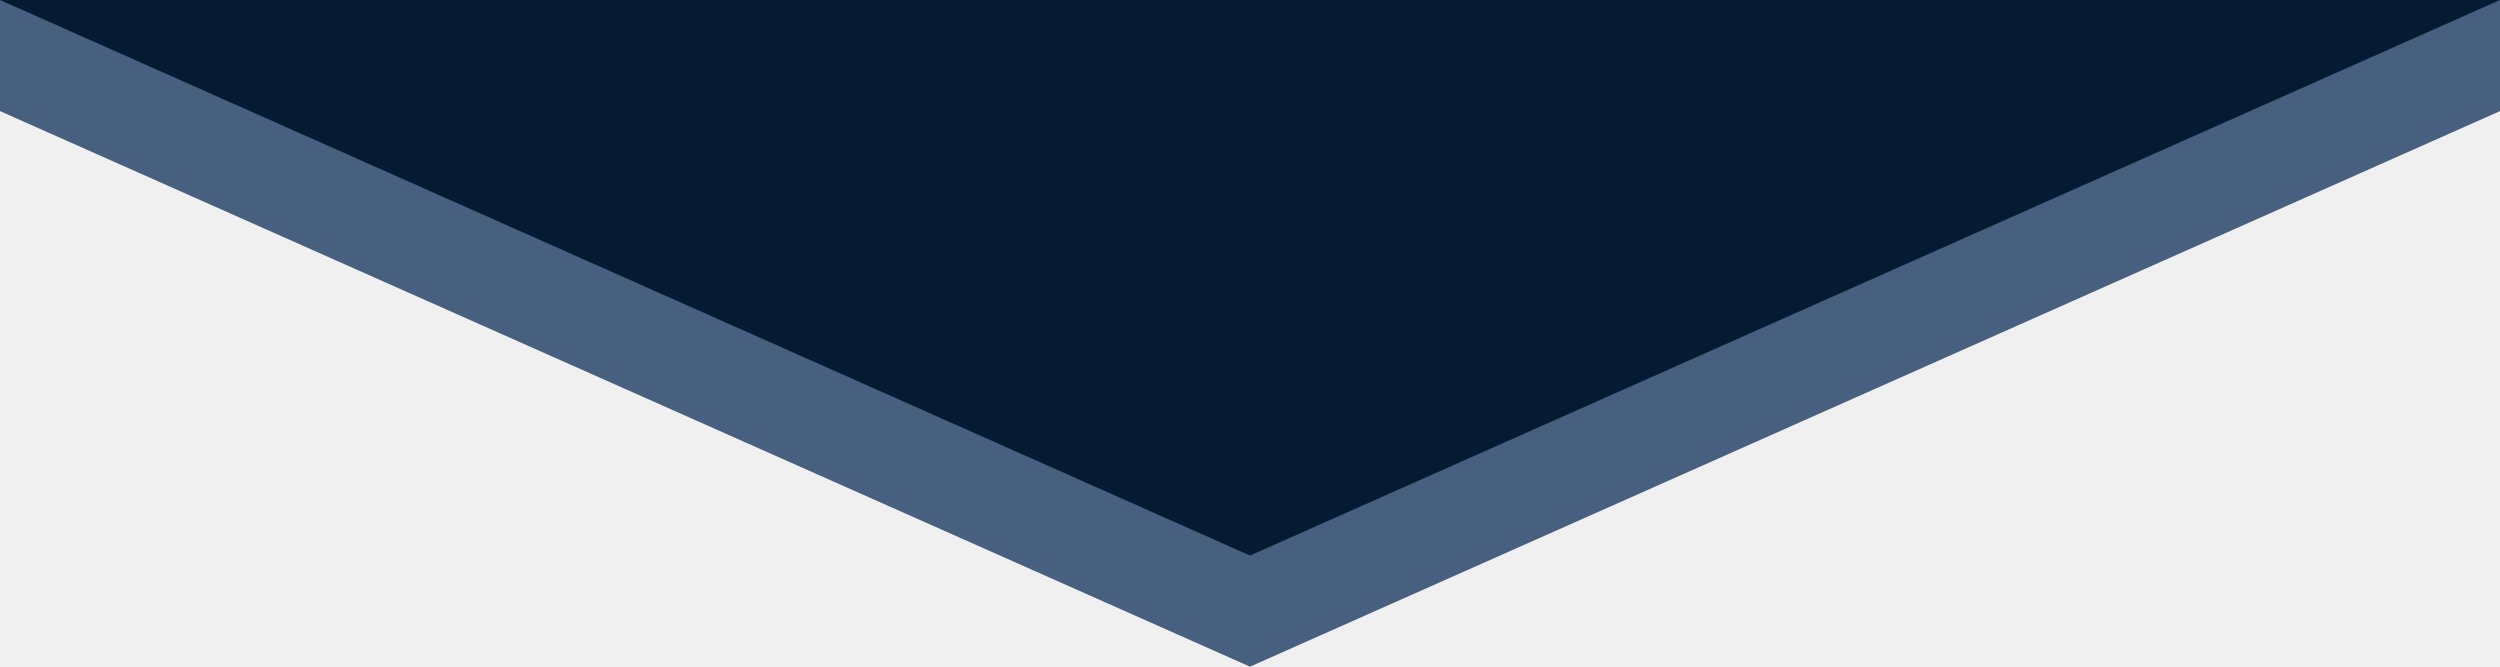
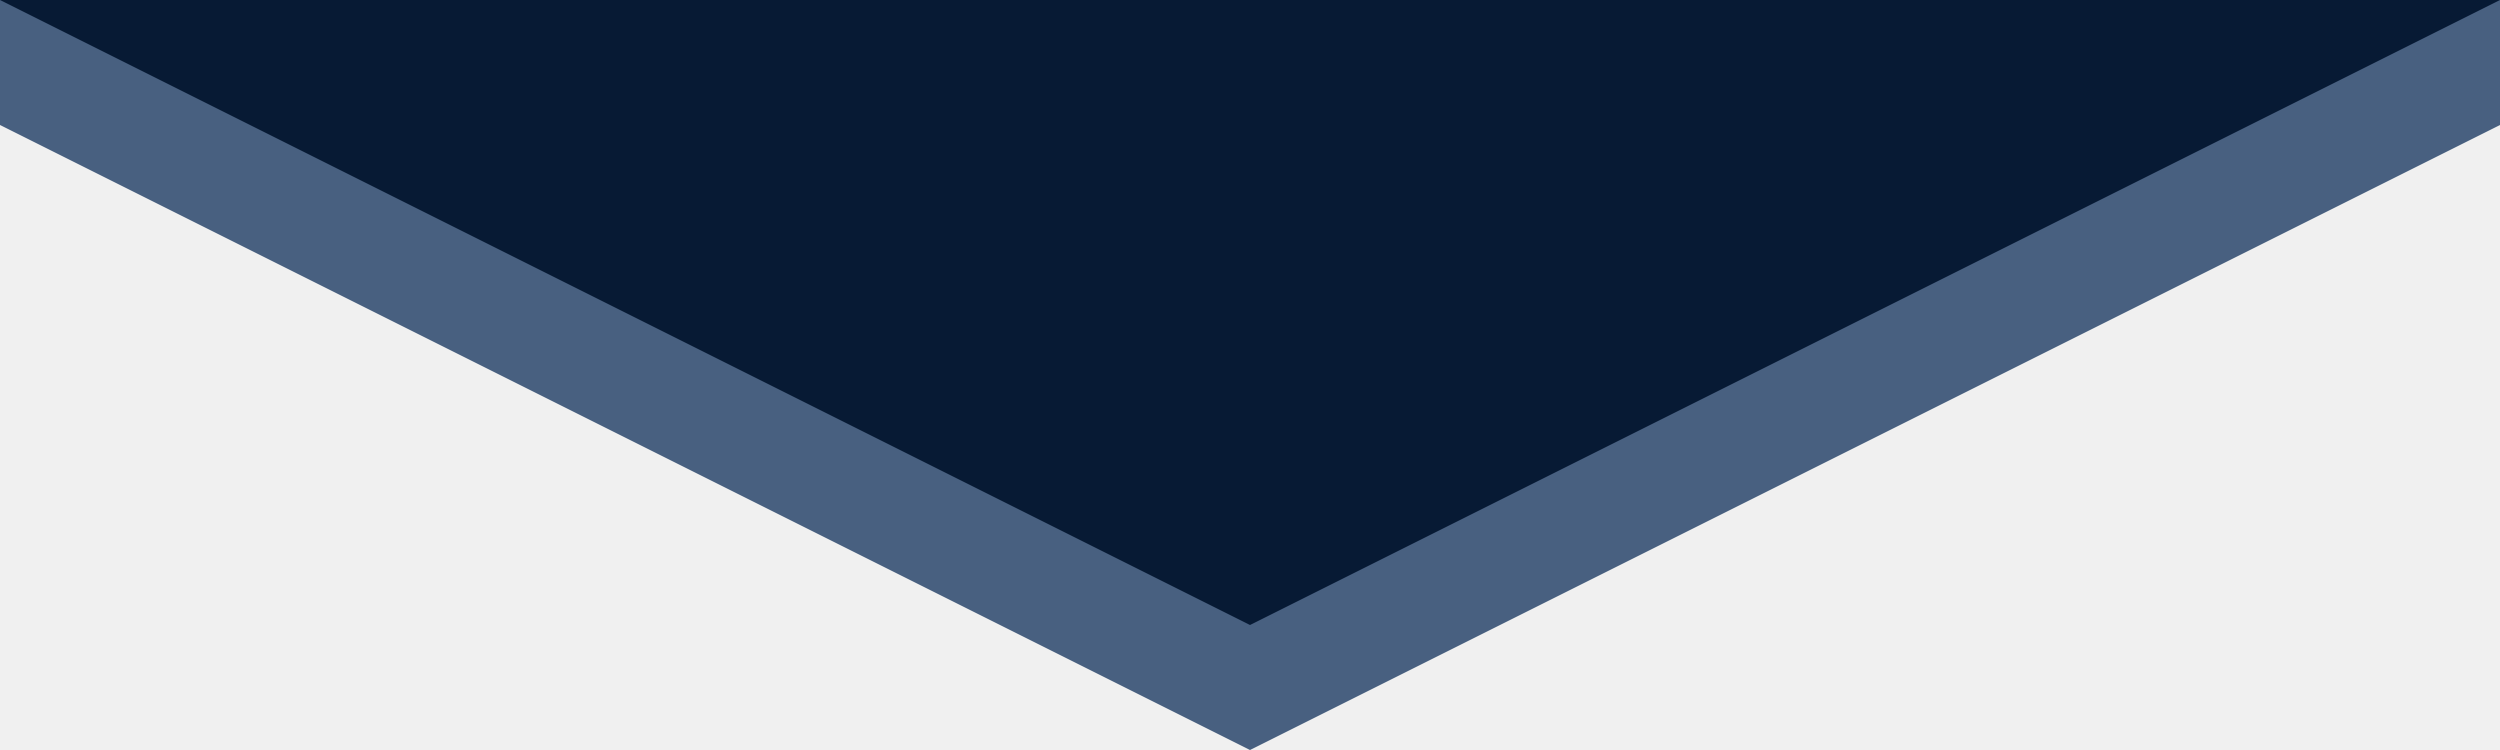
- <svg xmlns="http://www.w3.org/2000/svg" width="180" height="48" viewBox="0 0 180 48" fill="none">
-   <g id="GNB-íë¨ ê¾¸ë°ìì" clip-path="url(#clip0_646_955)">
-     <path id="íë¨-ì¼ê°í-02" d="M0 0H180V8L90 48L0 8V0Z" fill="#486080" />
-     <path id="íë¨-ì¼ê°í-01" d="M0 0H180L90 40L0 0Z" fill="#071A34" />
+ <svg xmlns="http://www.w3.org/2000/svg" width="160" height="48" viewBox="0 0 160 48" fill="none">
+   <g clip-path="url(#clip0_1955_1086)">
+     <path d="M0 0H160V8L80 48L0 8V0Z" fill="#486080" />
+     <path d="M0 0H160L80 40L0 0Z" fill="#071A34" />
  </g>
  <defs>
-     <clipPath id="clip0_646_955">
-       <rect width="180" height="48" fill="white" />
+     <clipPath id="clip0_1955_1086">
+       <rect width="160" height="48" fill="white" />
    </clipPath>
  </defs>
</svg>
